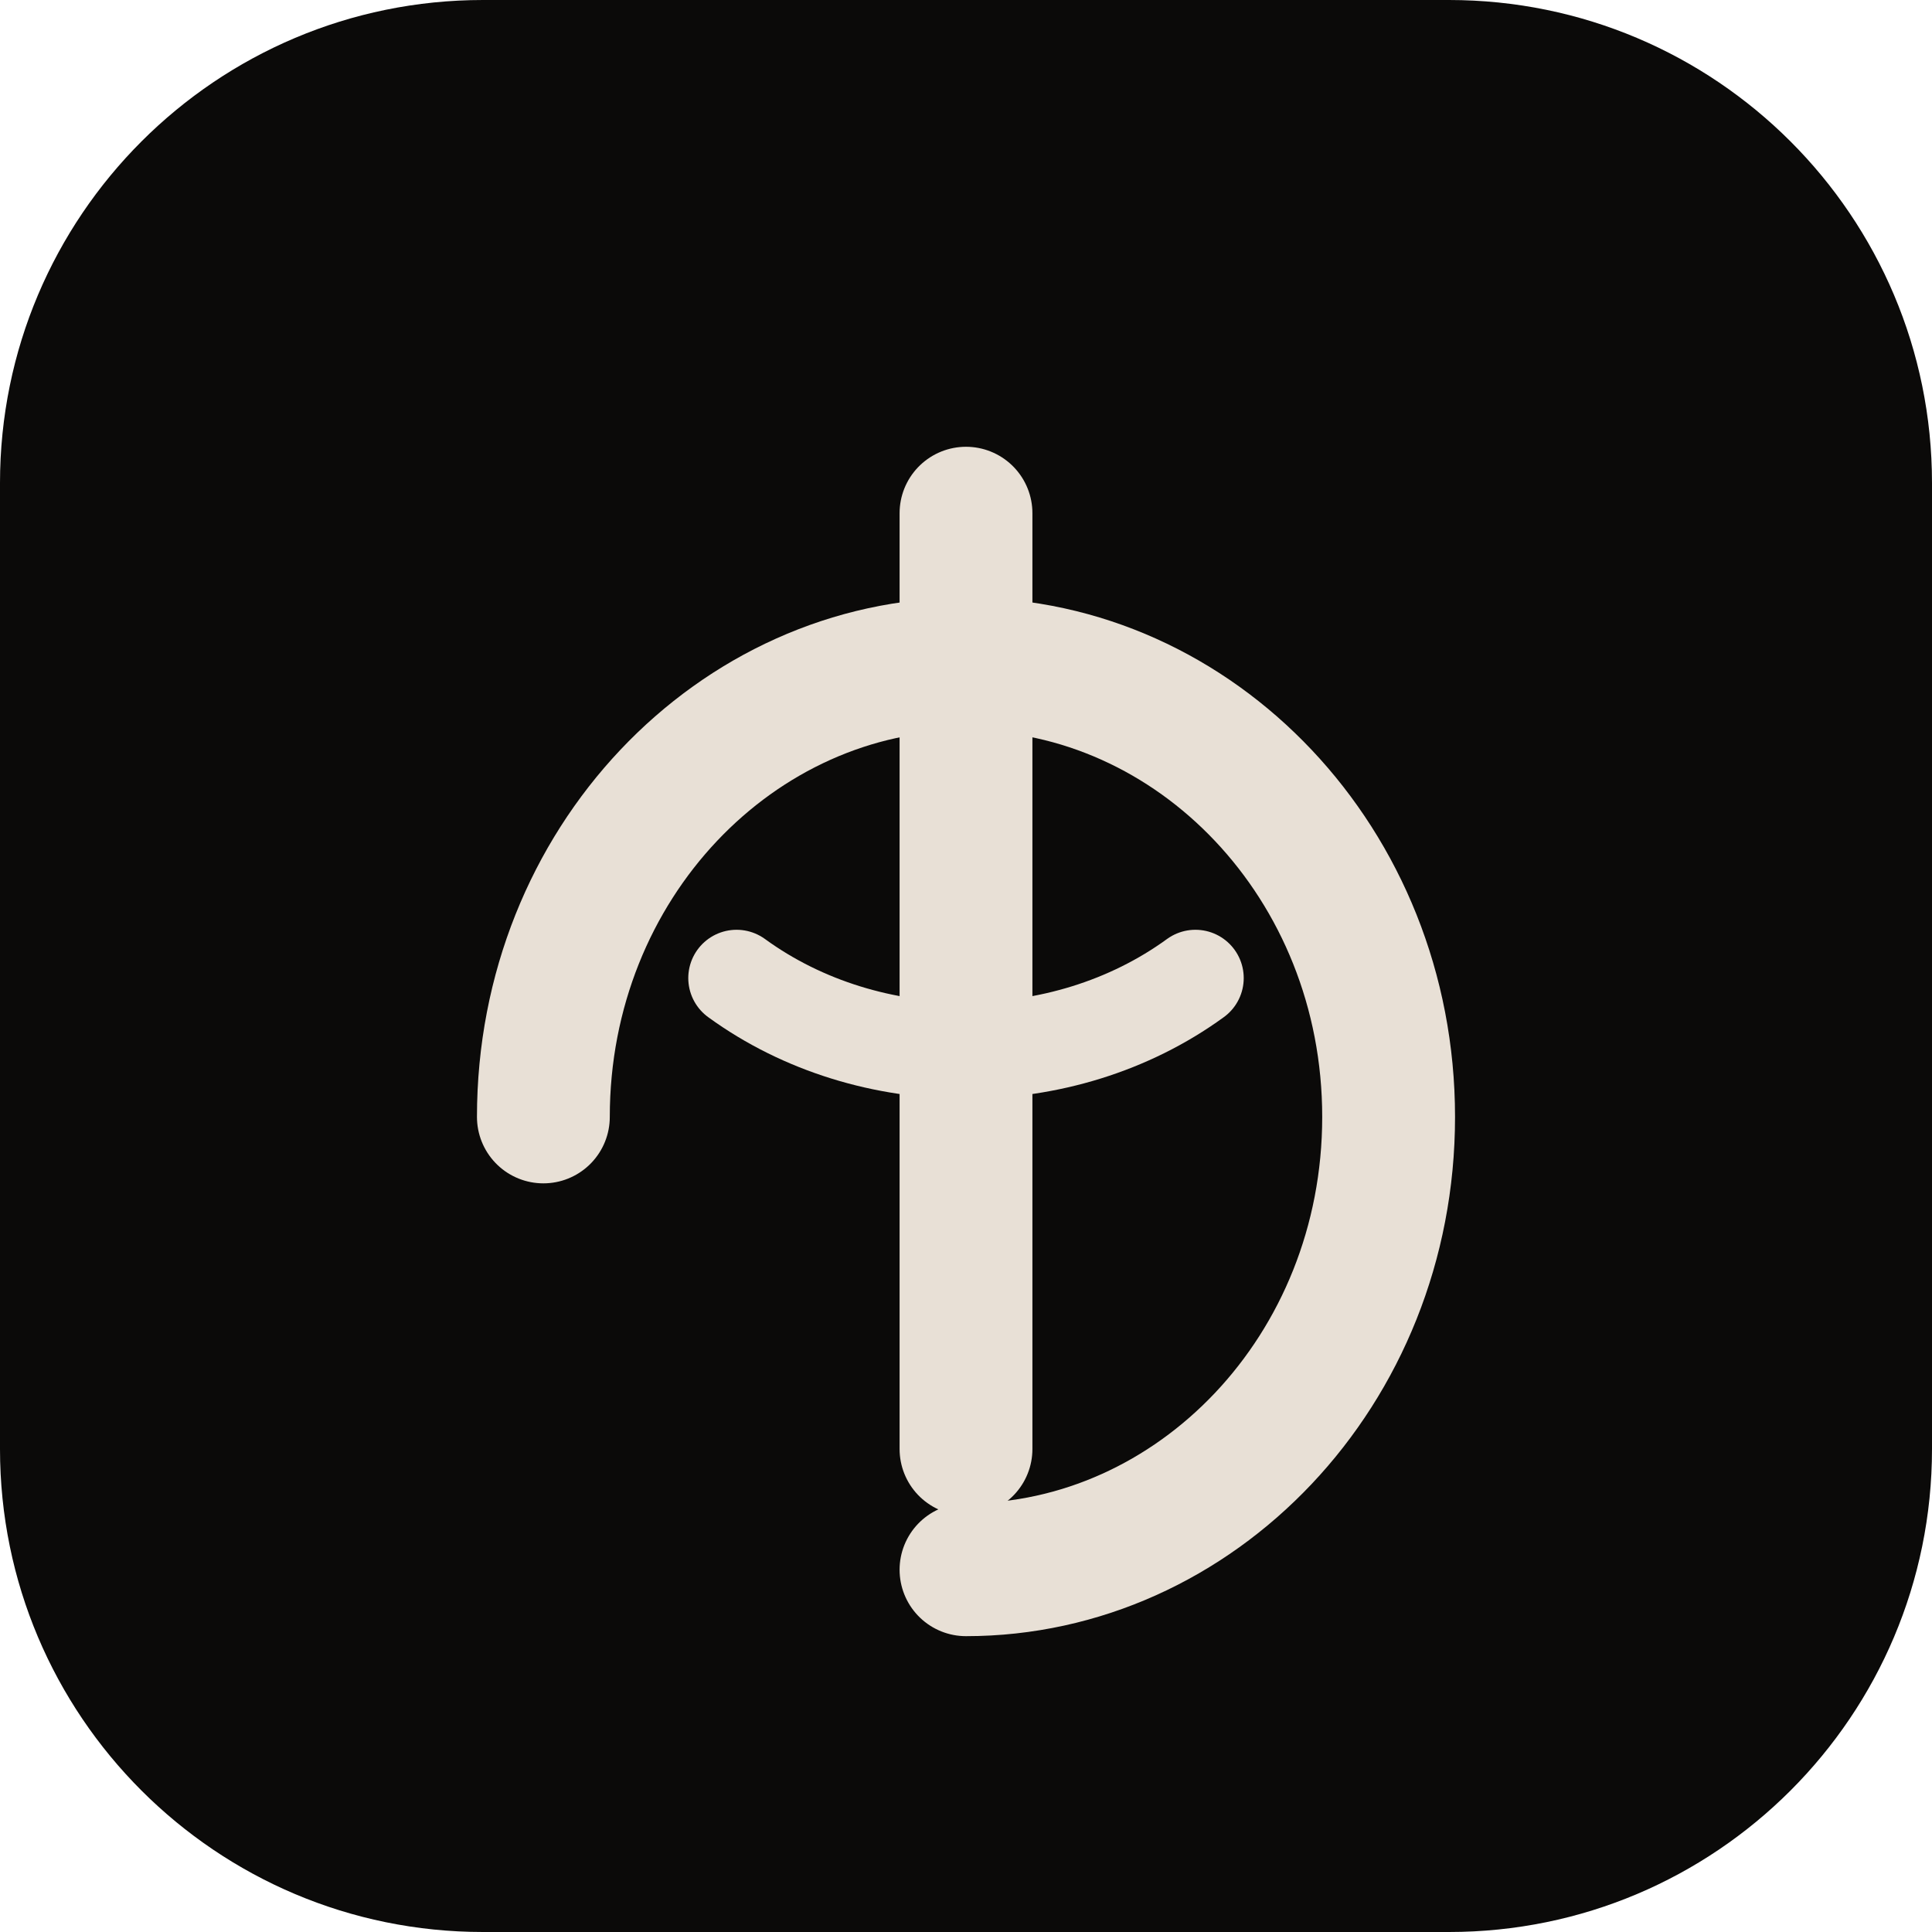
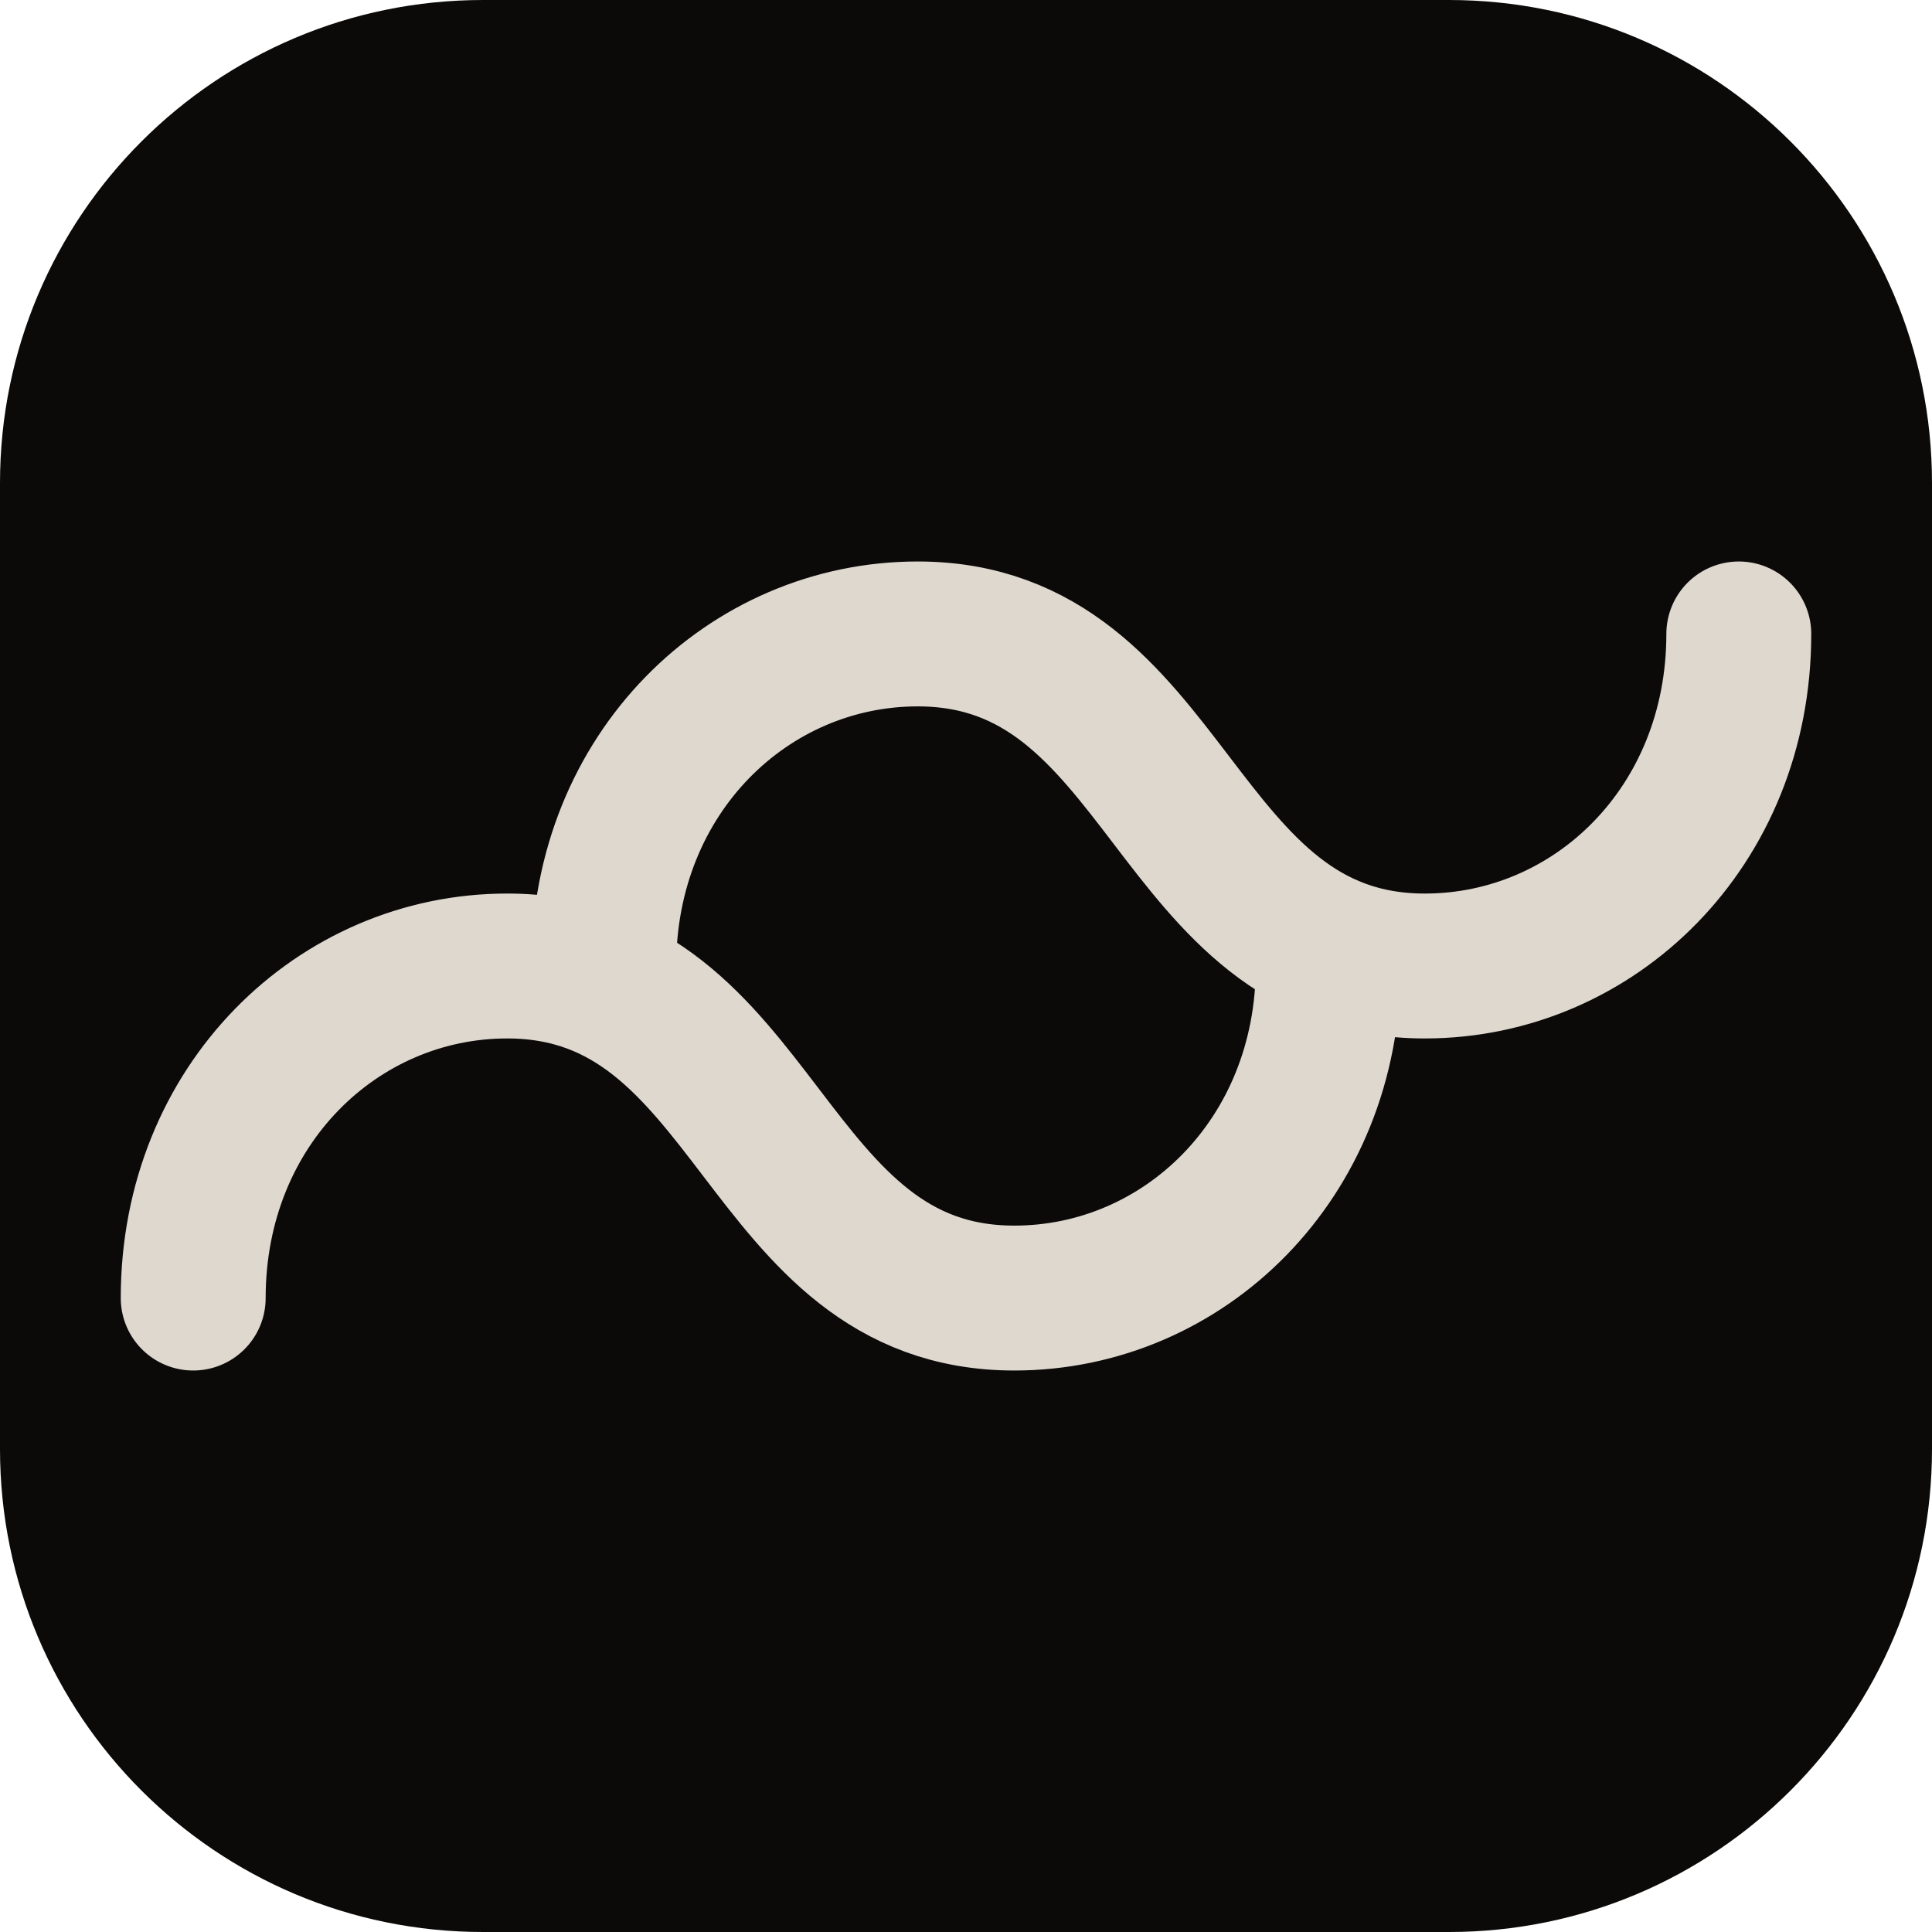
<svg xmlns="http://www.w3.org/2000/svg" viewBox="0 0 32 32">
  <rect width="32" height="32" rx="8" fill="#0b0a09" />
-   <path d="M9 18.5c0-4.2 3.2-7.5 7-7.5s7 3.3 7 7.5-3.2 7.5-7 7.5" fill="none" stroke="#e8e0d6" stroke-width="2.2" stroke-linecap="round" />
-   <path d="M16 8.5v15.5" fill="none" stroke="#e8e0d6" stroke-width="2.2" stroke-linecap="round" />
-   <path d="M12.2 16.2c2.2 1.6 5.4 1.6 7.6 0" fill="none" stroke="#e8e0d6" stroke-width="1.6" stroke-linecap="round" />
+   <path d="M10 16c0-3.2 2.4-5.5 5.2-5.5 4.2 0 4.2 5.5 8.4 5.5 2.8 0 5.2-2.3 5.2-5.5" fill="none" stroke="#ded8cf" stroke-width="2.4" stroke-linecap="round" />
+   <path d="M22 16c0 3.2-2.4 5.5-5.2 5.5-4.2 0-4.2-5.5-8.4-5.5C5.6 16 3.2 18.3 3.2 21.5" fill="none" stroke="#ded8cf" stroke-width="2.4" stroke-linecap="round" />
</svg>
